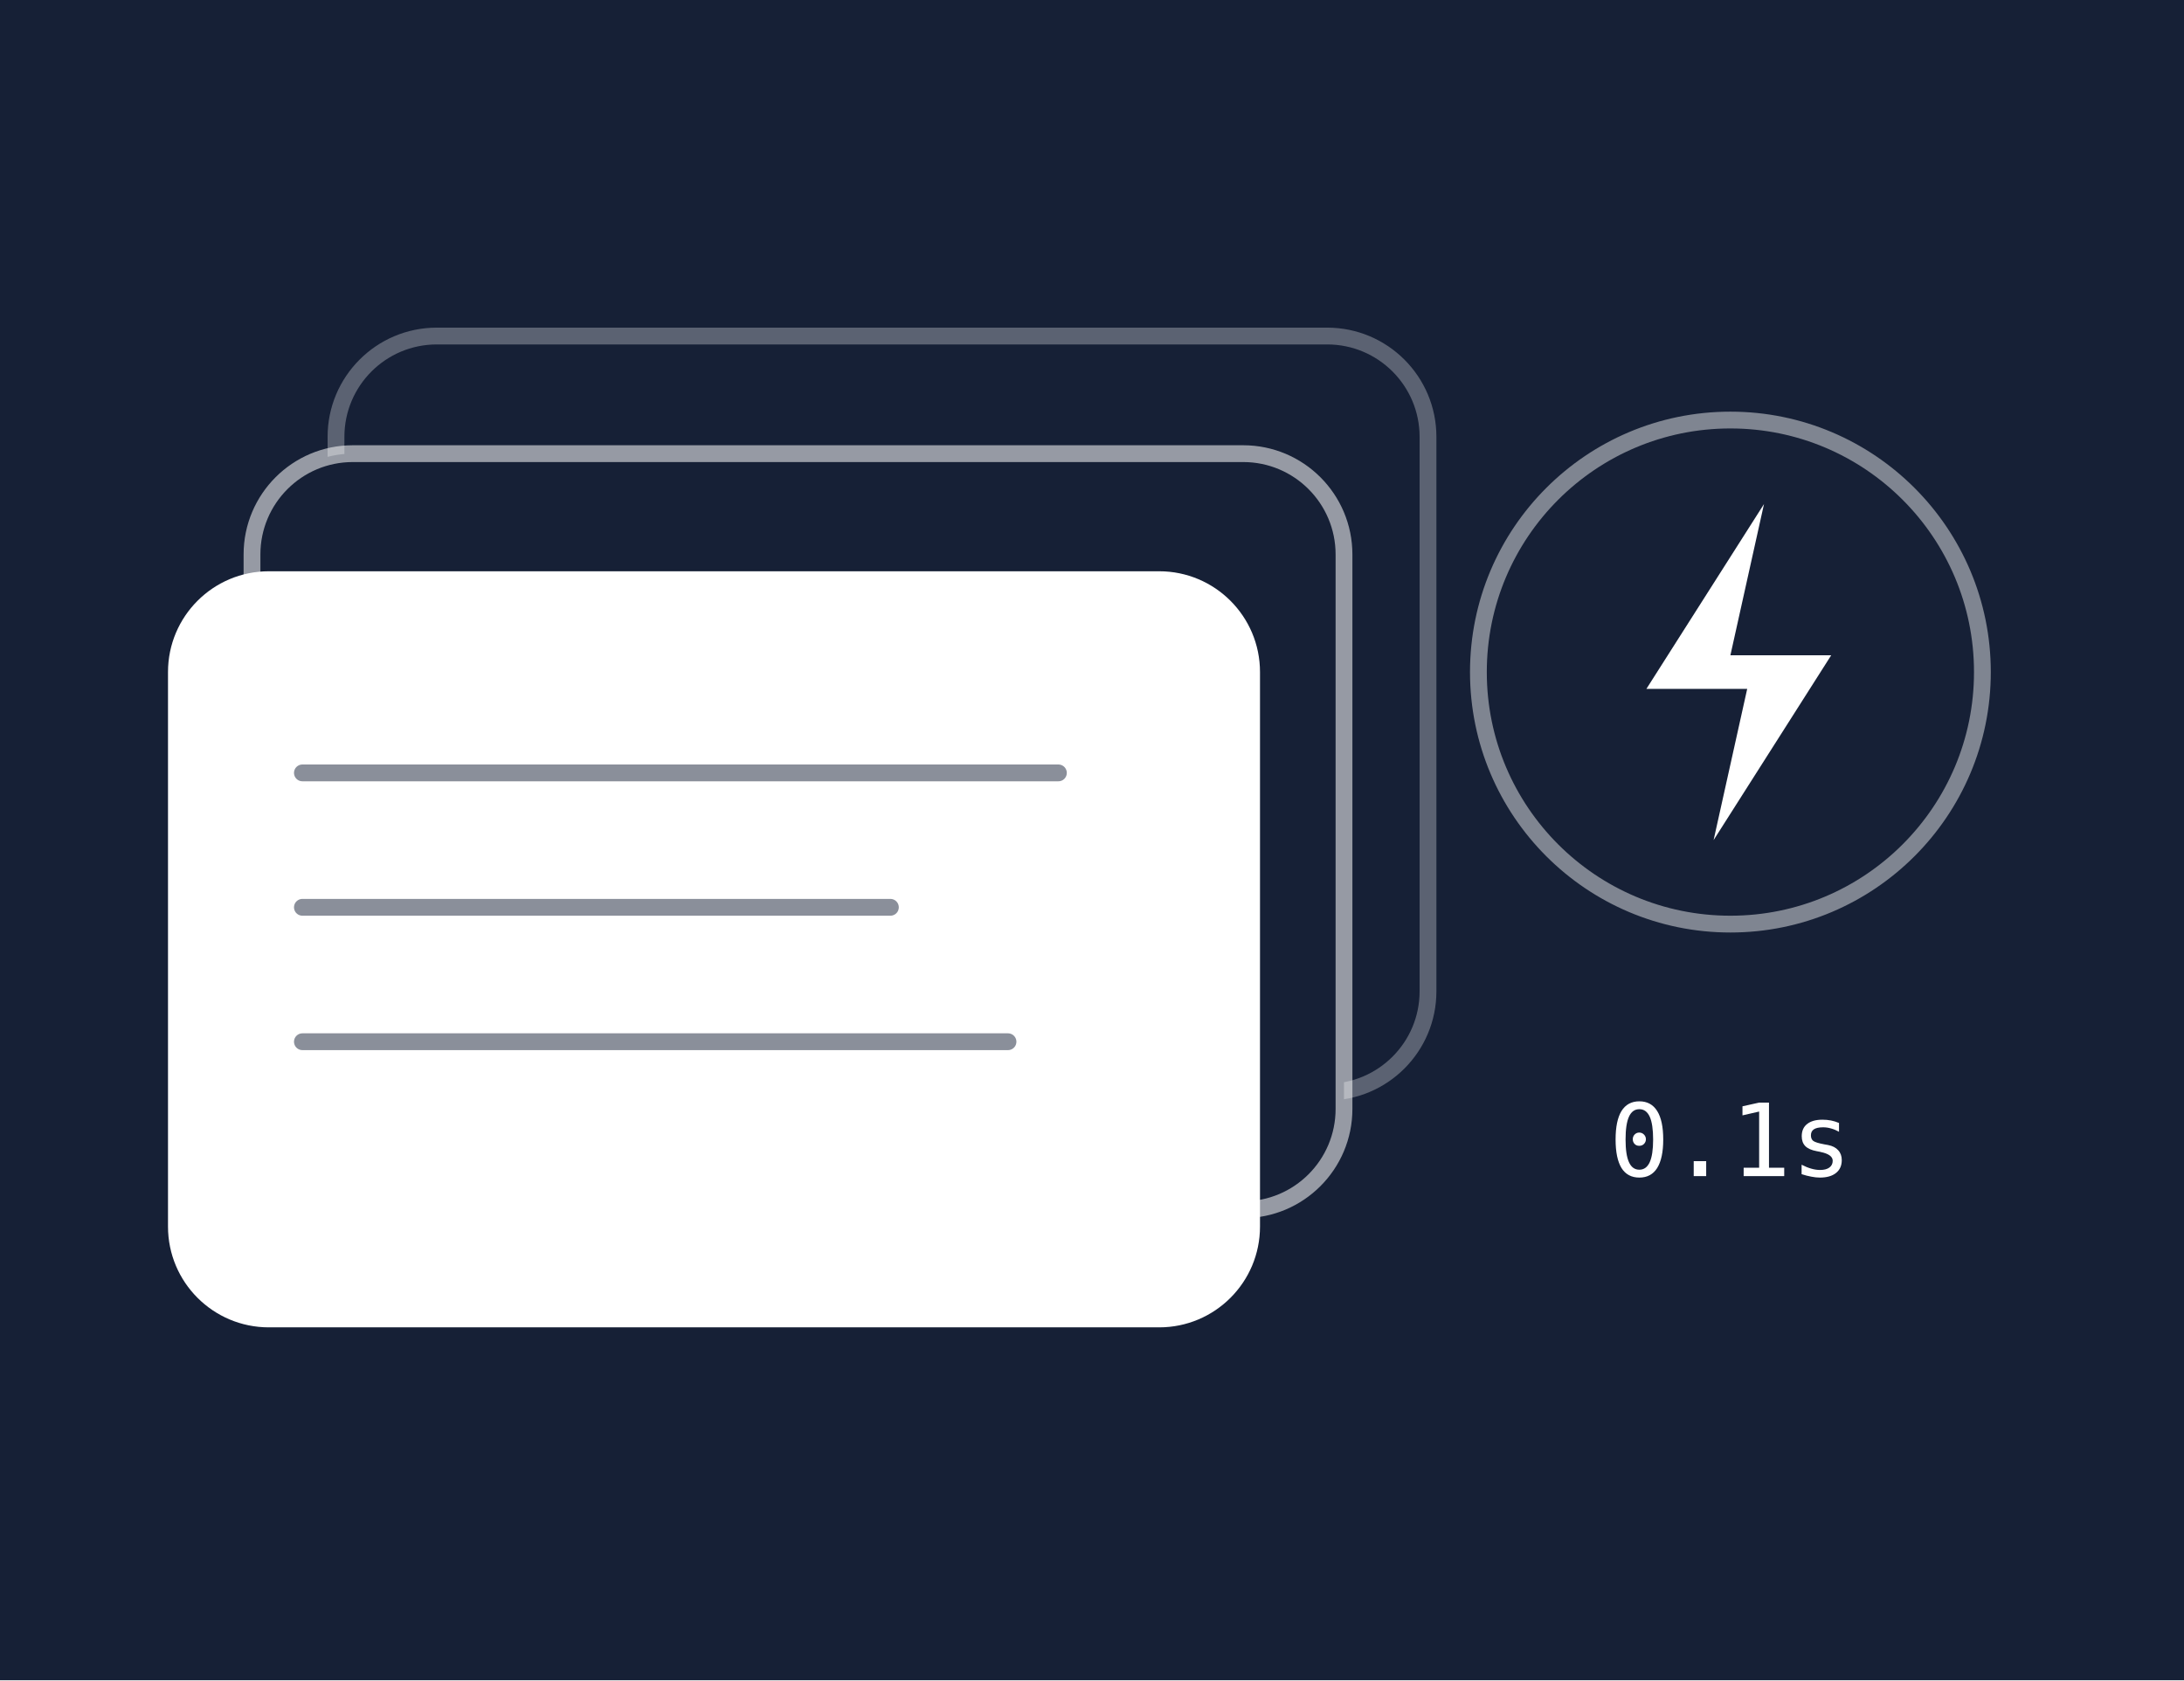
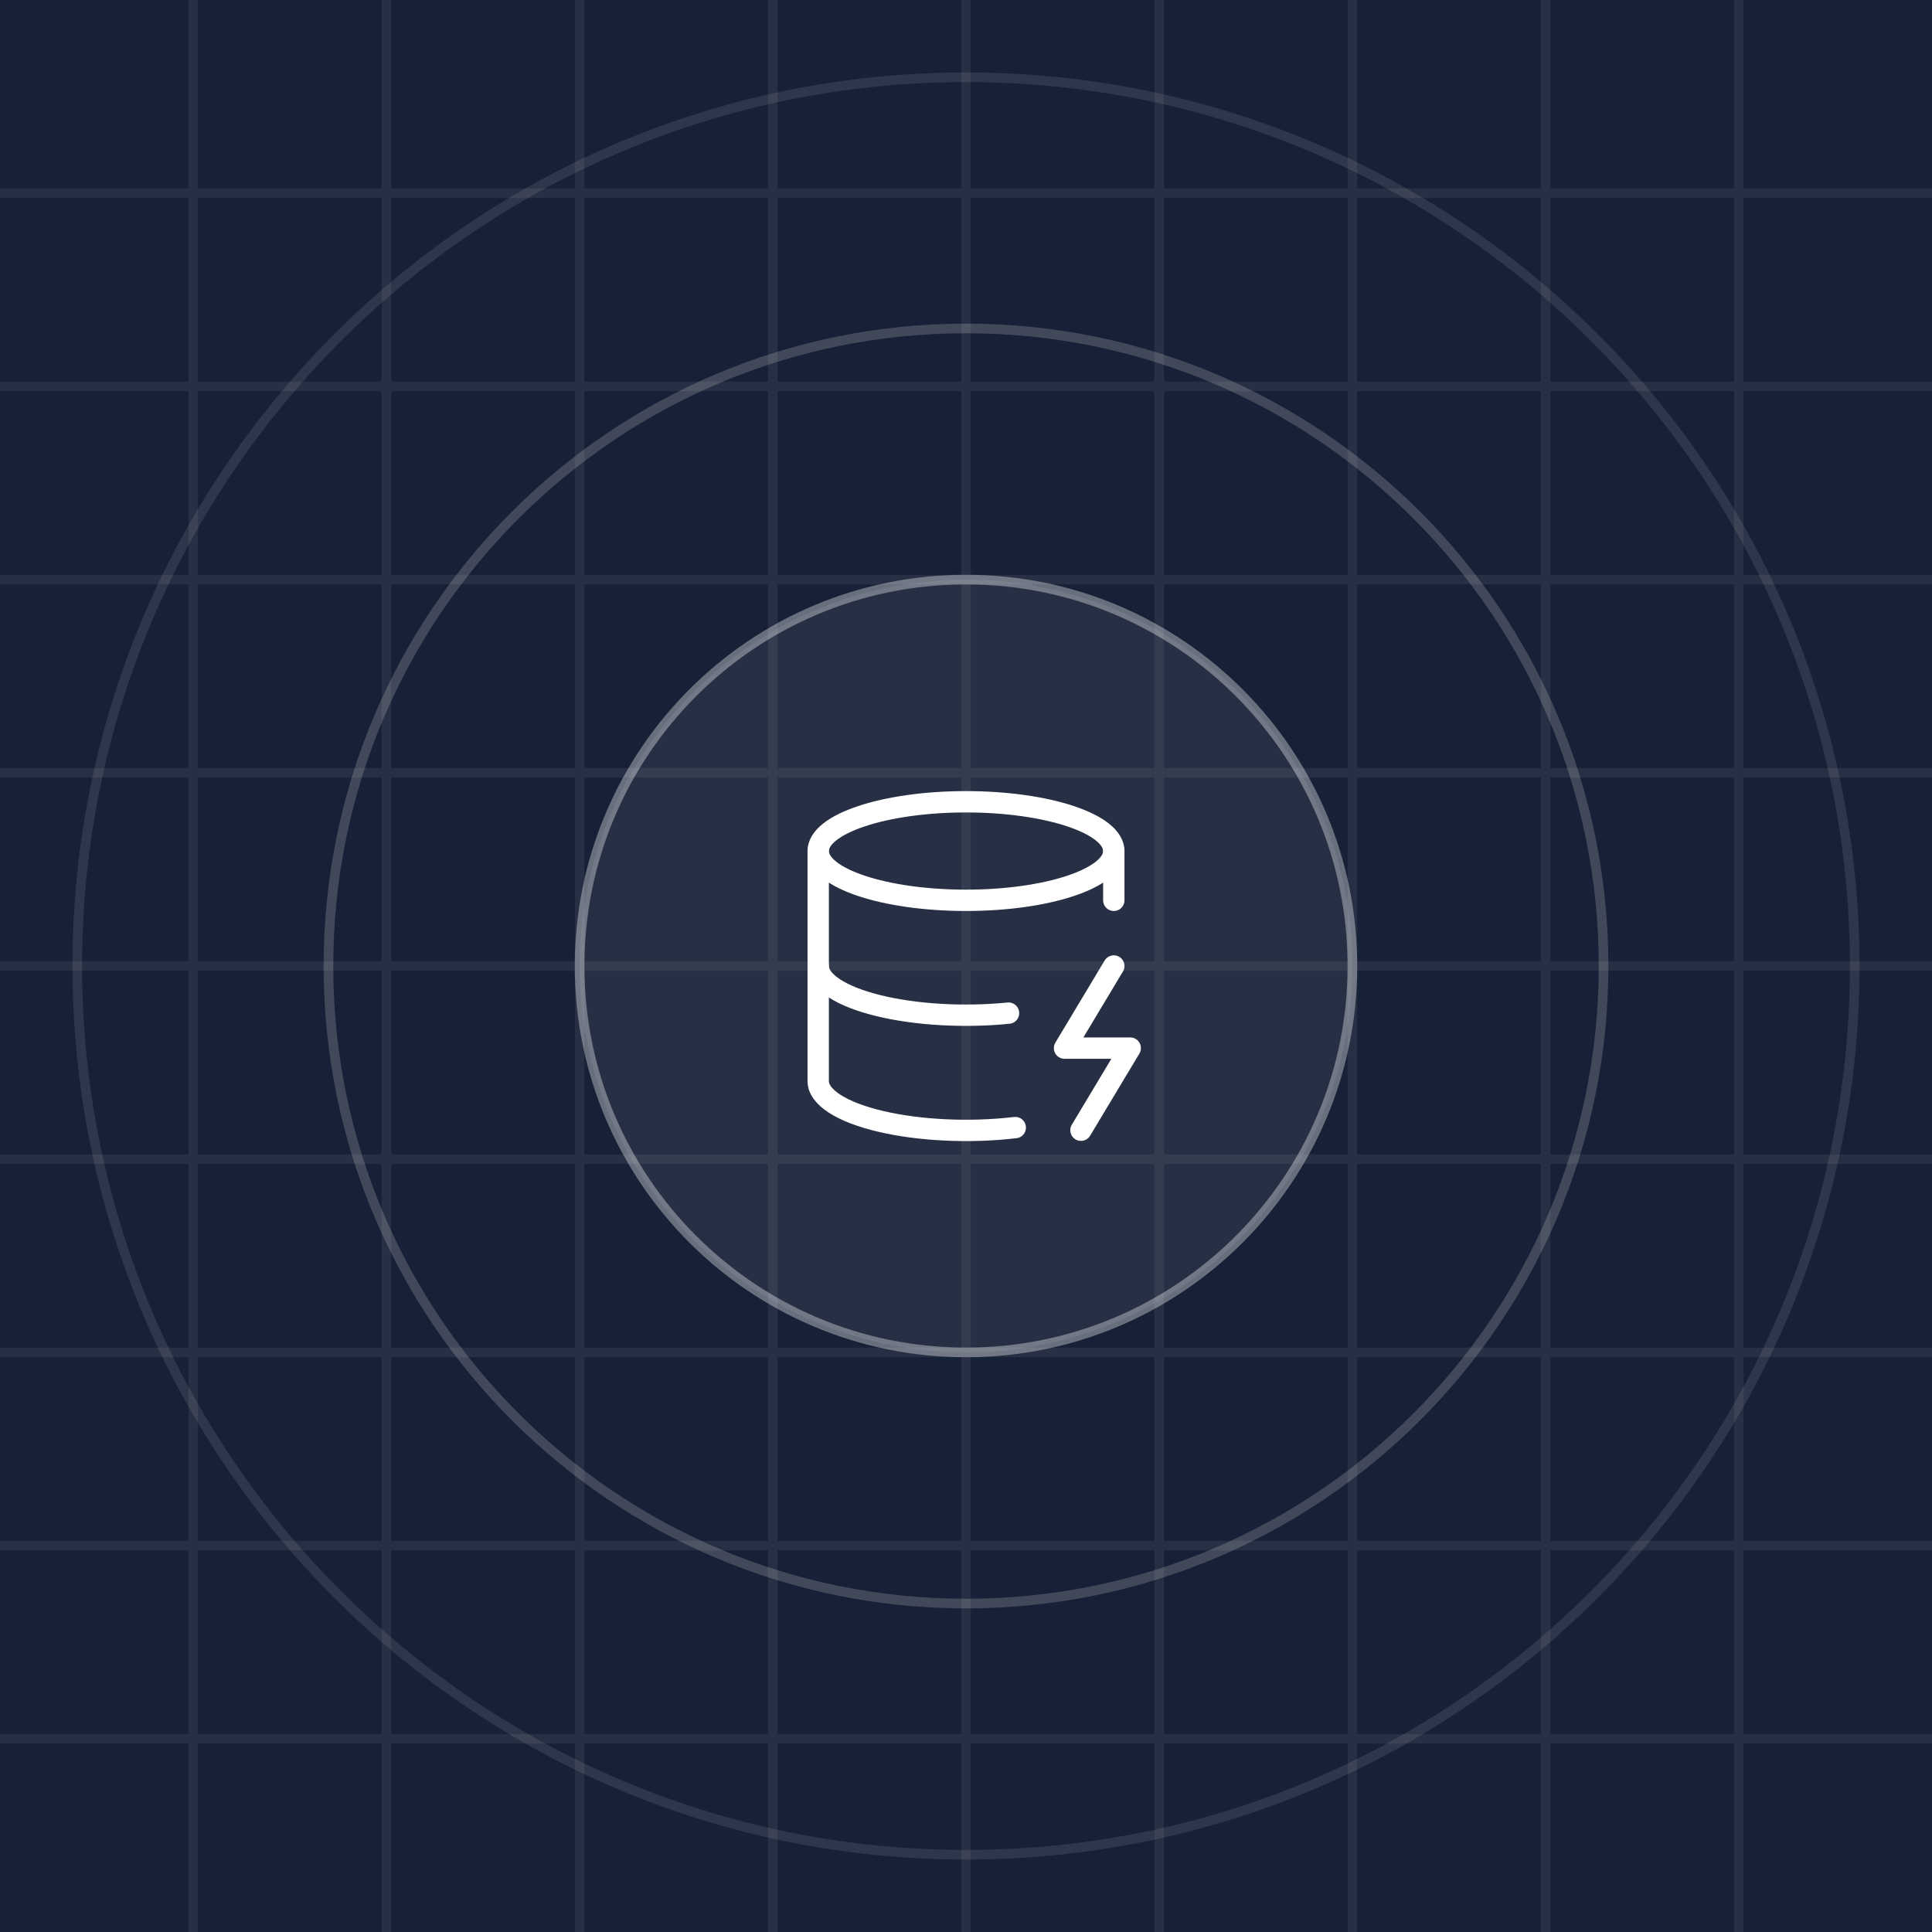
- <svg xmlns="http://www.w3.org/2000/svg" viewBox="0 0 260 200" width="520" height="400" fill="none" stroke="#ffffff" stroke-width="2" stroke-linecap="round" stroke-linejoin="round" aria-label="Answers fetched ahead of time and served instantly">
-   <rect width="260" height="200" fill="#162036" stroke="none" />
-   <rect x="40" y="40" width="130" height="90" rx="12" stroke-opacity="0.3" />
-   <rect x="30" y="54" width="130" height="90" rx="12" fill="#162036" stroke-opacity="0.55" />
-   <rect x="20" y="68" width="130" height="90" rx="12" fill="#ffffff" stroke="none" />
-   <path d="M36 92h90M36 108h70M36 124h84" stroke="#162036" stroke-opacity="0.5" />
-   <circle cx="206" cy="80" r="30" stroke-opacity="0.45" />
-   <path d="M210 60l-14 22h12l-4 18l14-22h-12z" fill="#ffffff" stroke="none" />
-   <text x="206" y="140" text-anchor="middle" fill="#ffffff" stroke="none" font-family="ui-monospace, Menlo, monospace" font-size="12">0.1s</text>
+ <svg xmlns="http://www.w3.org/2000/svg" width="400" height="400" viewBox="0 0 200 200" fill="none">
+   <rect width="200" height="200" fill="#162036" />
+   <path d="M0 20H200M20 0V200M0 40H200M40 0V200M0 60H200M60 0V200M0 80H200M80 0V200M0 100H200M100 0V200M0 120H200M120 0V200M0 140H200M140 0V200M0 160H200M160 0V200M0 180H200M180 0V200" stroke="#ffffff" stroke-opacity="0.07" stroke-width="1" />
+   <circle cx="100" cy="100" r="92" stroke="#ffffff" stroke-opacity="0.1" />
+   <circle cx="100" cy="100" r="66" stroke="#ffffff" stroke-opacity="0.18" />
+   <circle cx="100" cy="100" r="40" fill="#ffffff" fill-opacity="0.07" stroke="#ffffff" stroke-opacity="0.35" />
+   <g transform="translate(100 100) scale(1.7) translate(-12 -12)" stroke="#ffffff" stroke-width="1.3" stroke-linecap="round" stroke-linejoin="round" fill="none">
+     <ellipse cx="12" cy="5" rx="9" ry="3" />
+     <path d="M3 5V19A9 3 0 0 0 15 21.84" />
+     <path d="M21 5V8" />
+     <path d="M21 12L18 17H22L19 22" />
+     <path d="M3 12A9 3 0 0 0 14.59 14.87" />
+   </g>
</svg>
